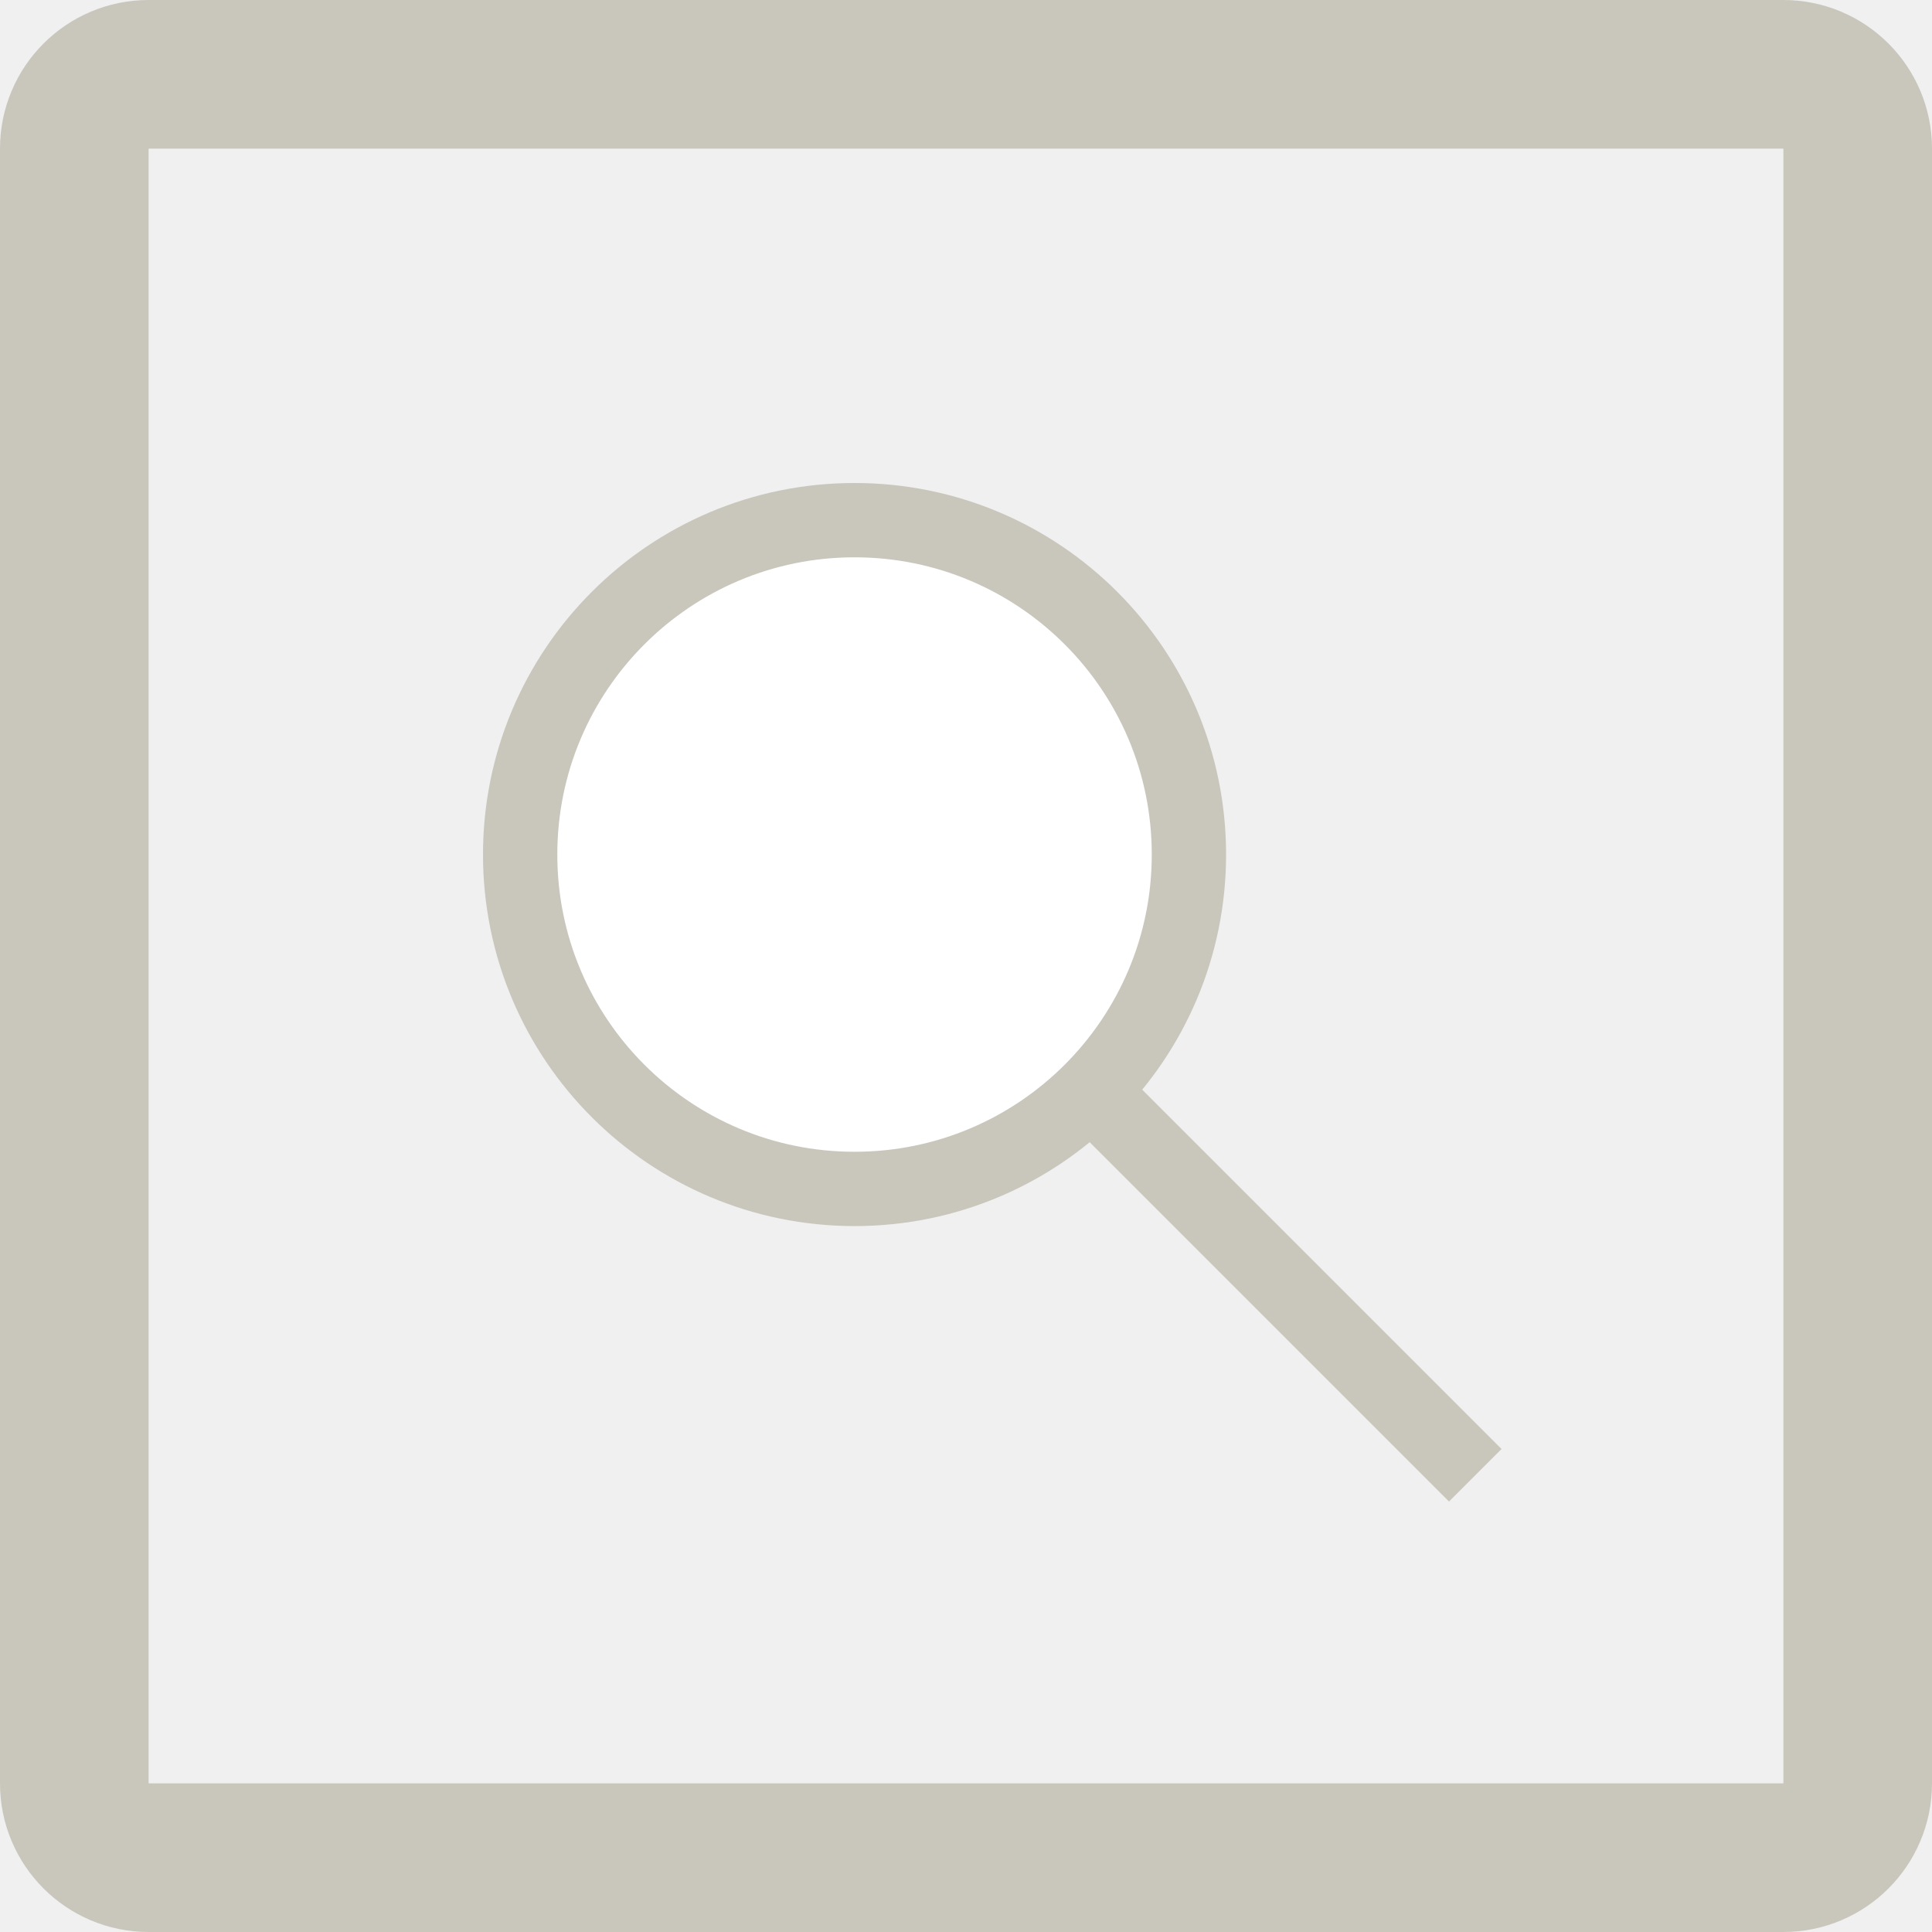
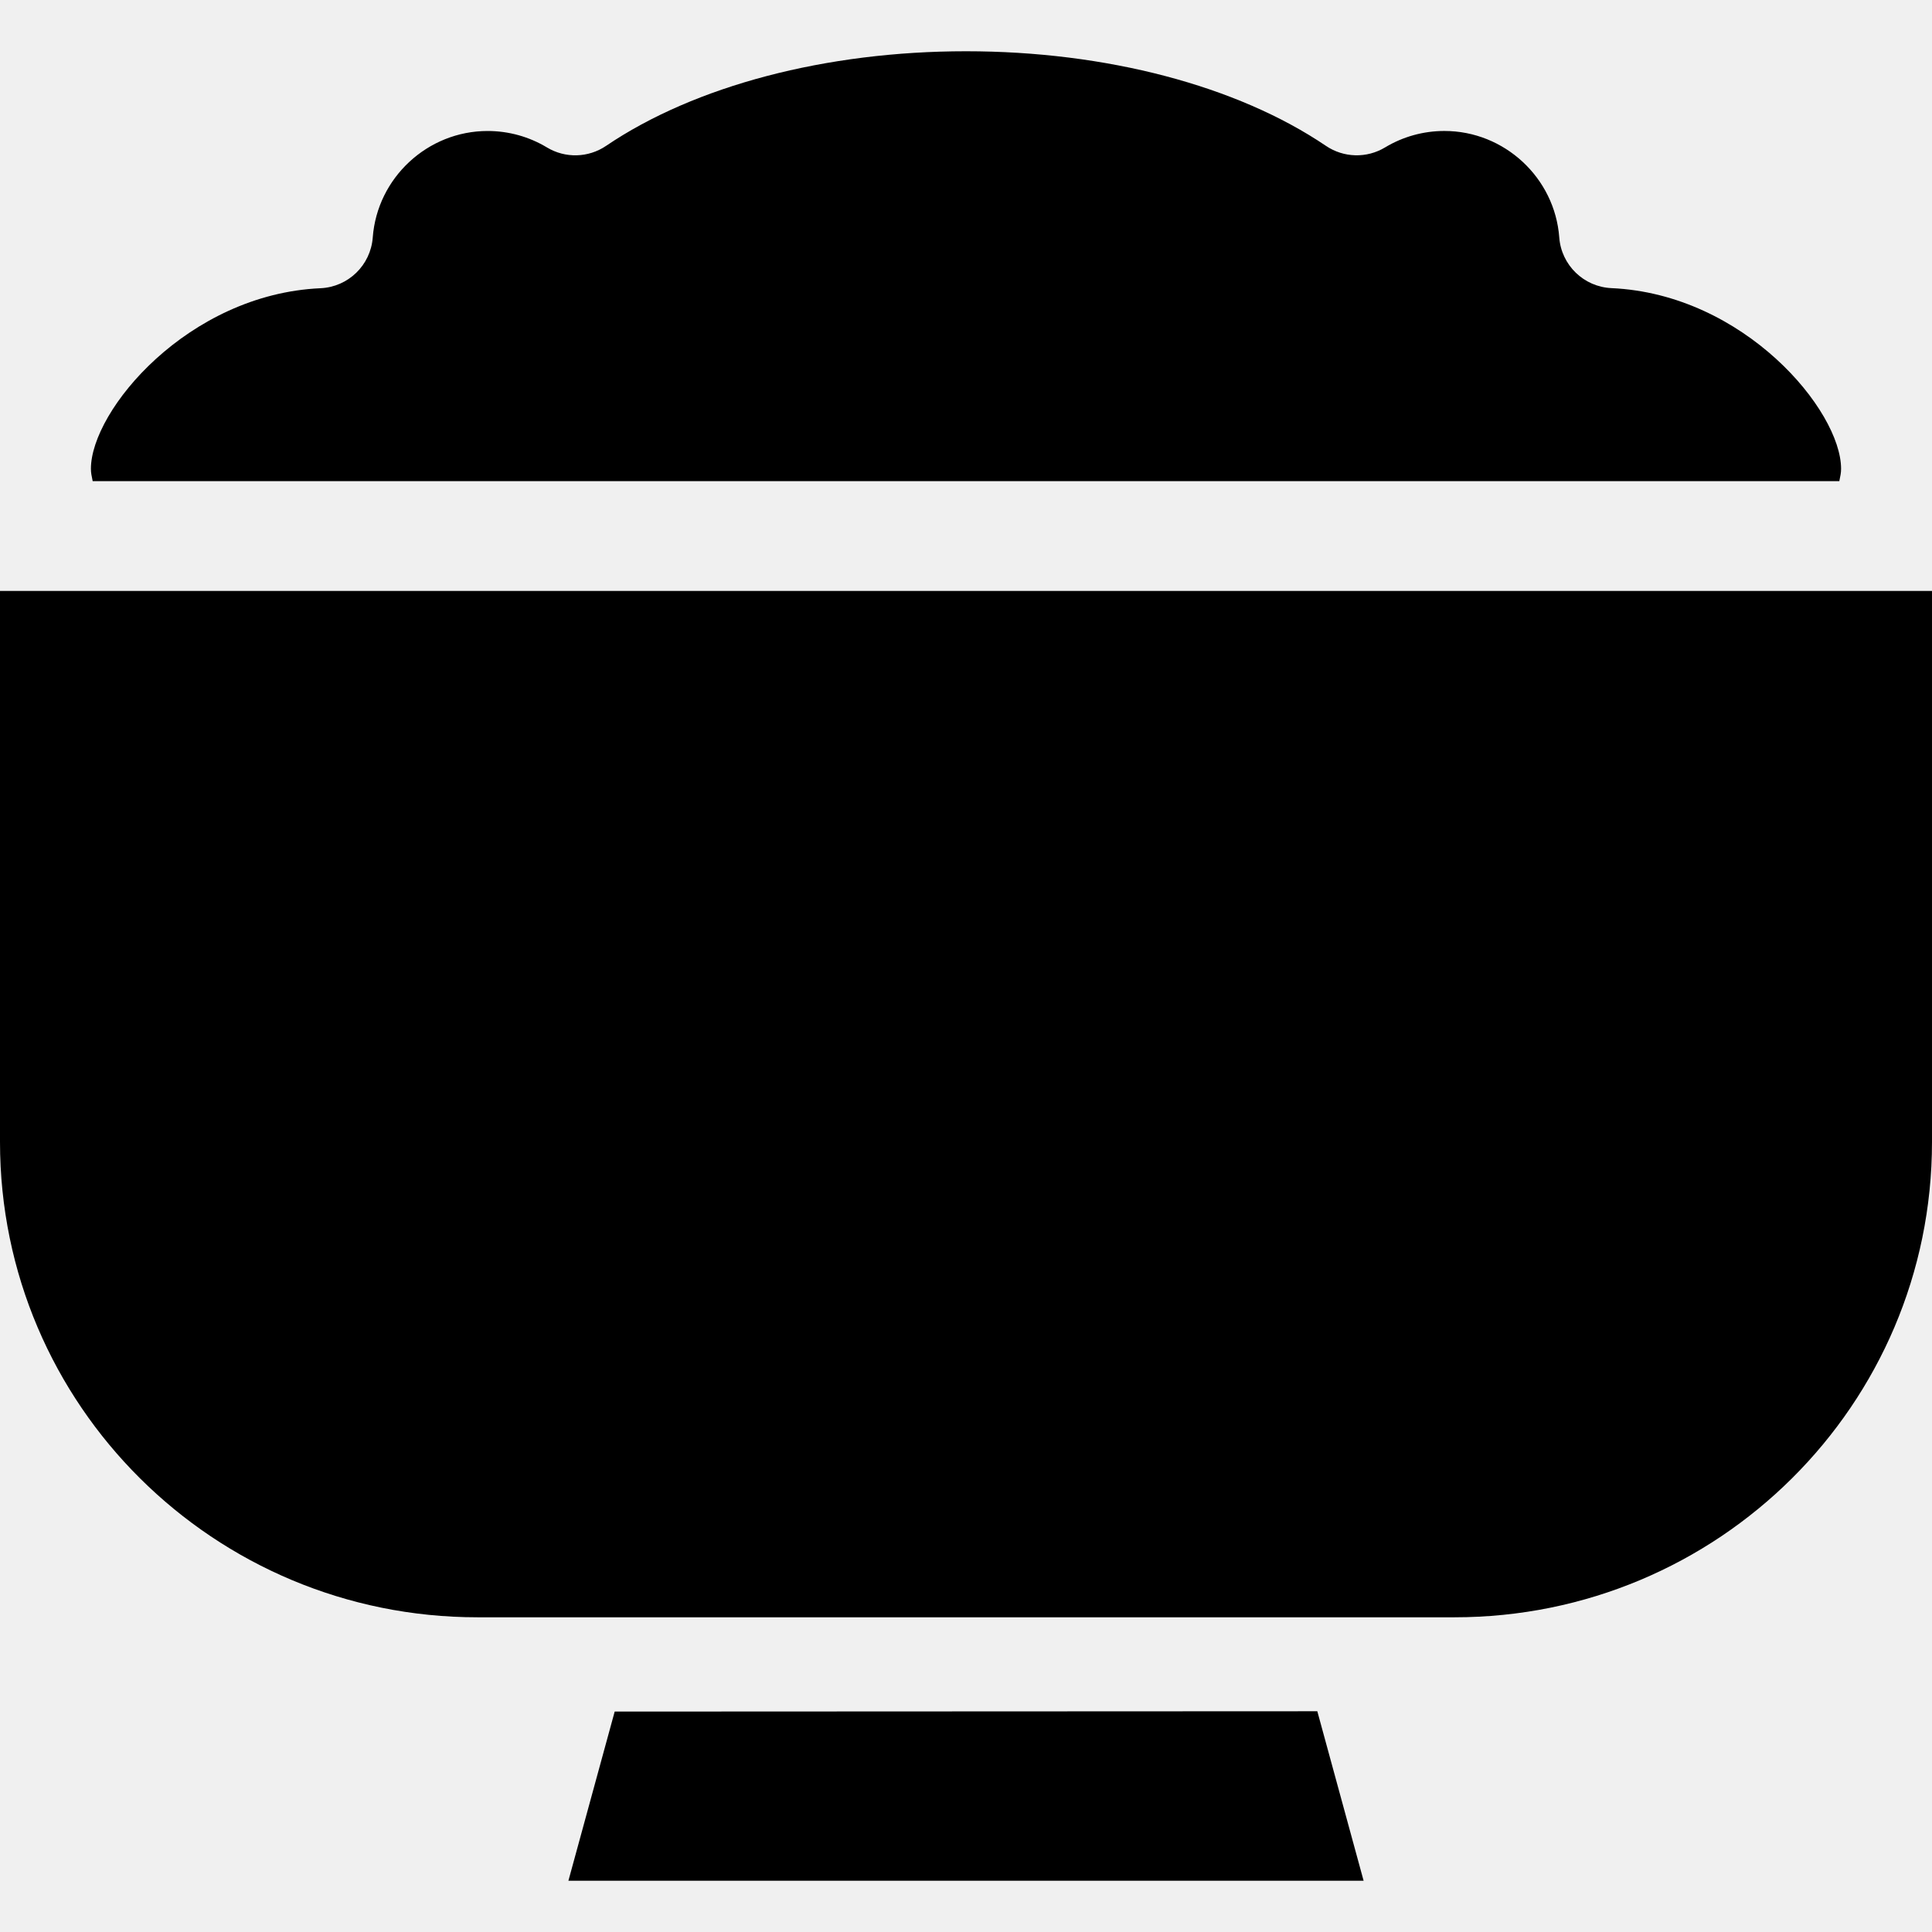
- <svg xmlns="http://www.w3.org/2000/svg" width="800px" height="800px" viewBox="0 0 26 26" fill="#000000">
+ <svg xmlns="http://www.w3.org/2000/svg" fill="#000000" height="800px" width="800px" version="1.1" id="Layer_1" viewBox="0 0 512 512" xml:space="preserve">
  <g id="SVGRepo_bgCarrier" stroke-width="0" />
  <g id="SVGRepo_tracerCarrier" stroke-linecap="round" stroke-linejoin="round" />
  <g id="SVGRepo_iconCarrier">
-     <g fill="none" fill-rule="evenodd">
-       <g transform="translate(1 1)">
-         <rect stroke="#C9C6BC" stroke-width="2" width="24" height="24" rx="1" />
-         <g transform="translate(6 6)" stroke="#C9C6BC">
-           <circle fill="#ffffff" cx="4.5" cy="4.5" r="4.5" />
-           <path d="M8 8l4.5 4.5" stroke-linecap="square" />
-         </g>
+     <g>
+       <g>
+         <path d="M427.071,76.358c-7.356-0.332-13.303-6.093-13.852-13.436c-1.181-15.825-14.55-28.215-30.436-28.215 c-5.559,0-10.998,1.51-15.728,4.362c-4.857,2.928-10.97,2.767-15.667-0.413C327.86,22.72,293.094,13.583,256,13.583 s-71.86,9.139-95.386,25.076c-4.697,3.182-10.813,3.343-15.667,0.414c-4.73-2.852-10.167-4.359-15.728-4.359 c-15.887,0-29.255,12.396-30.436,28.221c-0.548,7.343-6.497,13.119-13.852,13.449c-35.145,1.58-60.836,32.384-60.836,47.844 c0,1.104,0.169,1.827,0.465,3.281h462.879c0.297-1.456,0.467-2.177,0.467-3.281C487.905,108.768,462.215,77.937,427.071,76.358z" />
+       </g>
+     </g>
+     <g>
+       <g>
+         <path d="M0,156.599v146.017c0,69.777,56.768,125.983,126.545,125.983h258.909c69.777,0,126.545-56.207,126.545-125.983V156.599H0z " />
+       </g>
+     </g>
+     <g>
+       <g>
+         <polygon points="349.101,453.5 162.899,453.583 150.634,498.417 361.373,498.417 " />
      </g>
    </g>
  </g>
</svg>
